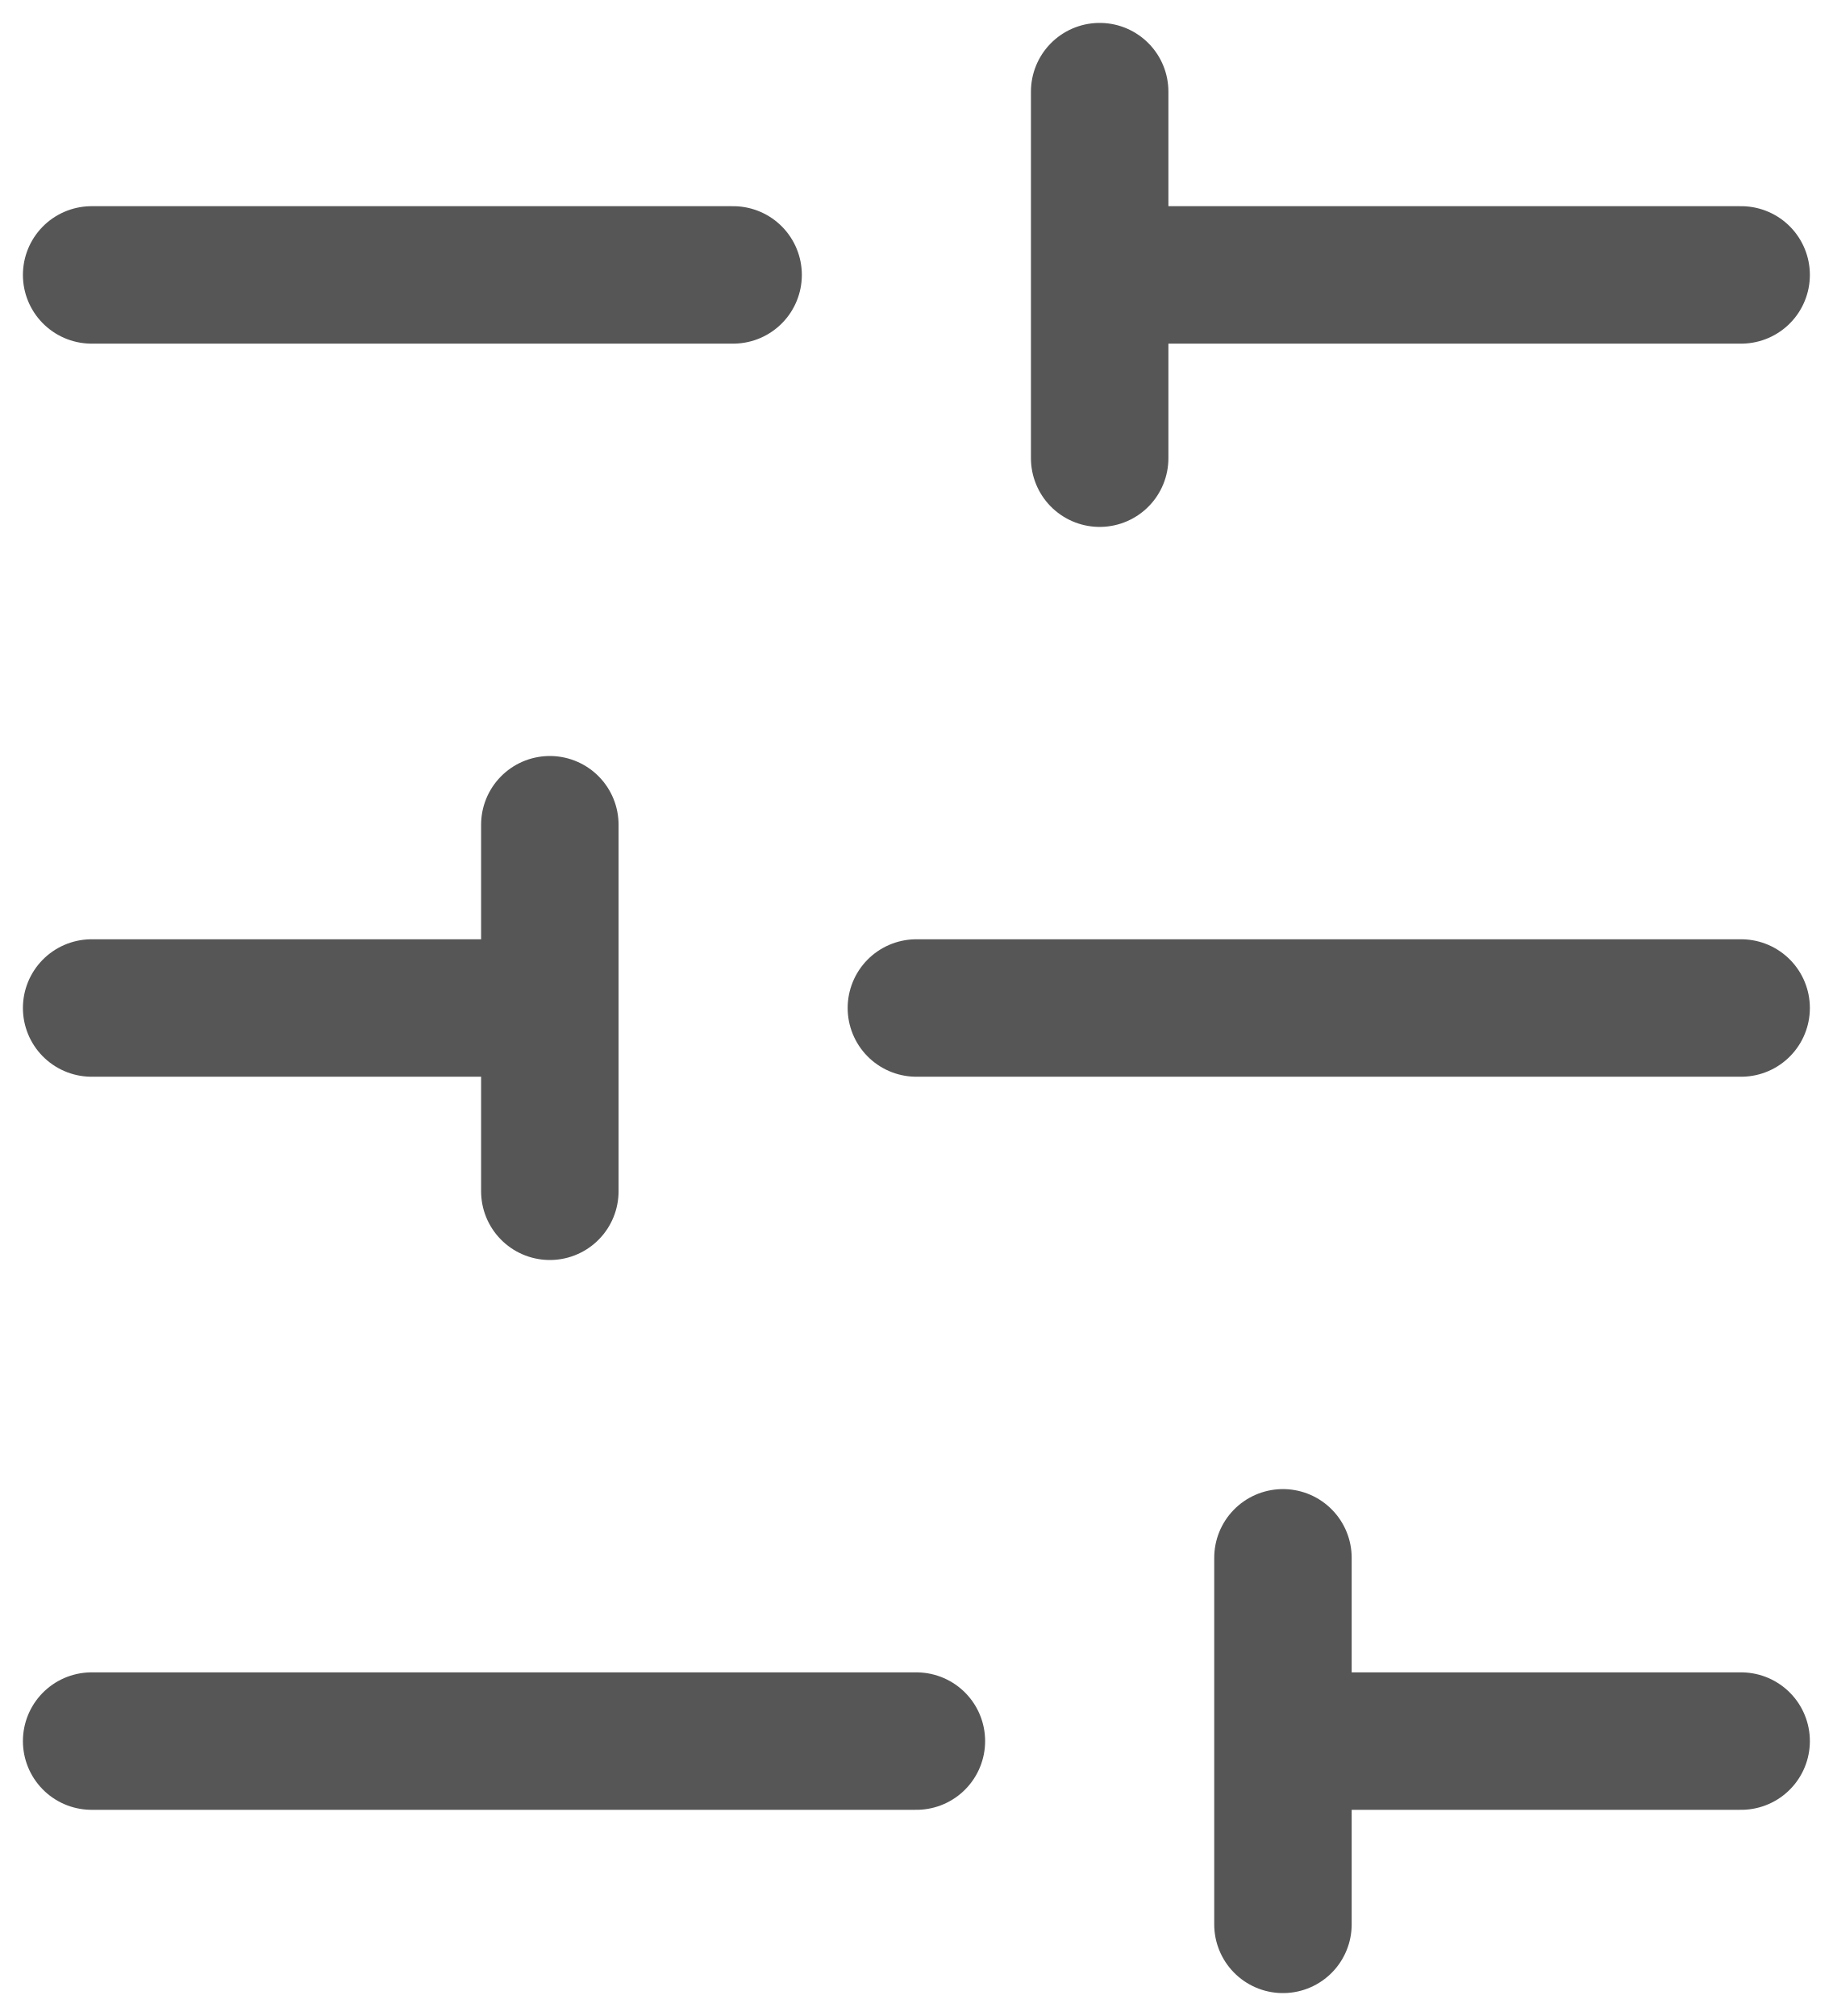
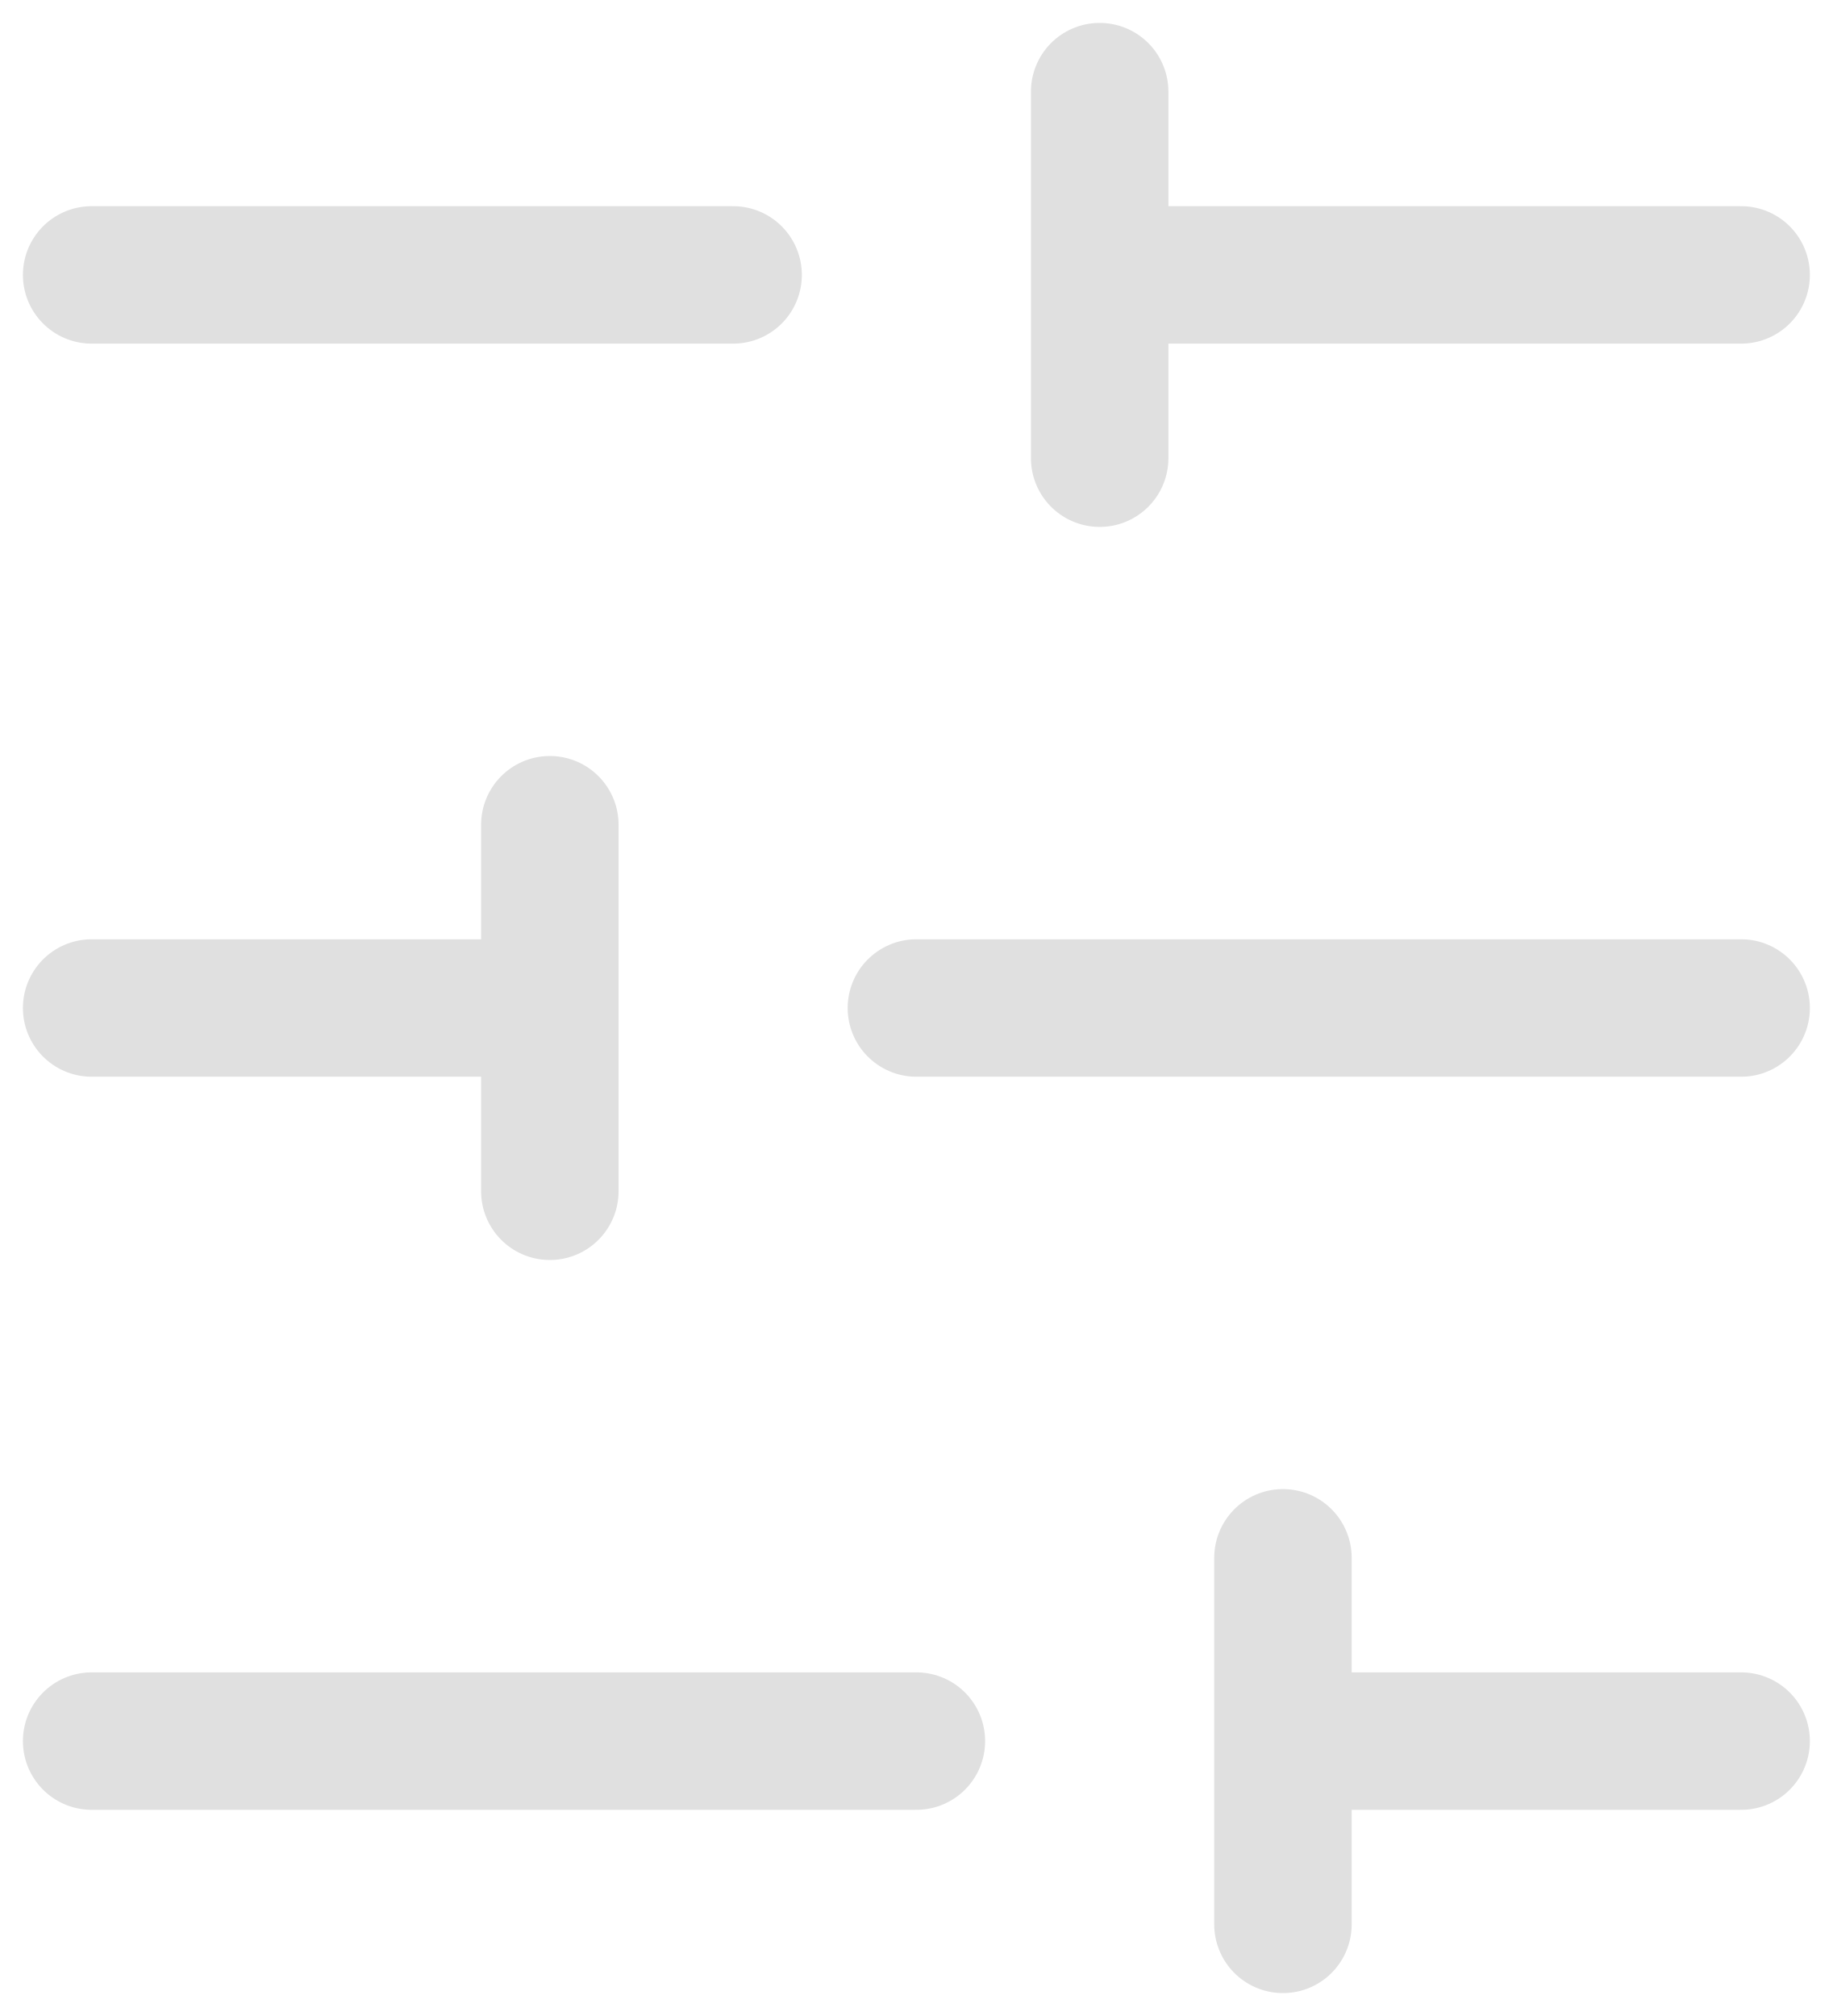
<svg xmlns="http://www.w3.org/2000/svg" viewBox="0 0 20 22" fill="none">
-   <path d="M19 3H12M8 3H1M19 11H10M6 11H1M19 19H14M10 19H1M12 1V5M6 9V13M14 17V21" stroke="#565656" stroke-width="1.5" stroke-linecap="round" stroke-linejoin="round" />
+   <path d="M19 3H12M8 3H1M19 11H10M6 11H1M19 19H14M10 19H1M12 1V5M6 9V13M14 17V21" stroke="#e0e0e0" stroke-width="1.5" stroke-linecap="round" stroke-linejoin="round" />
</svg>
